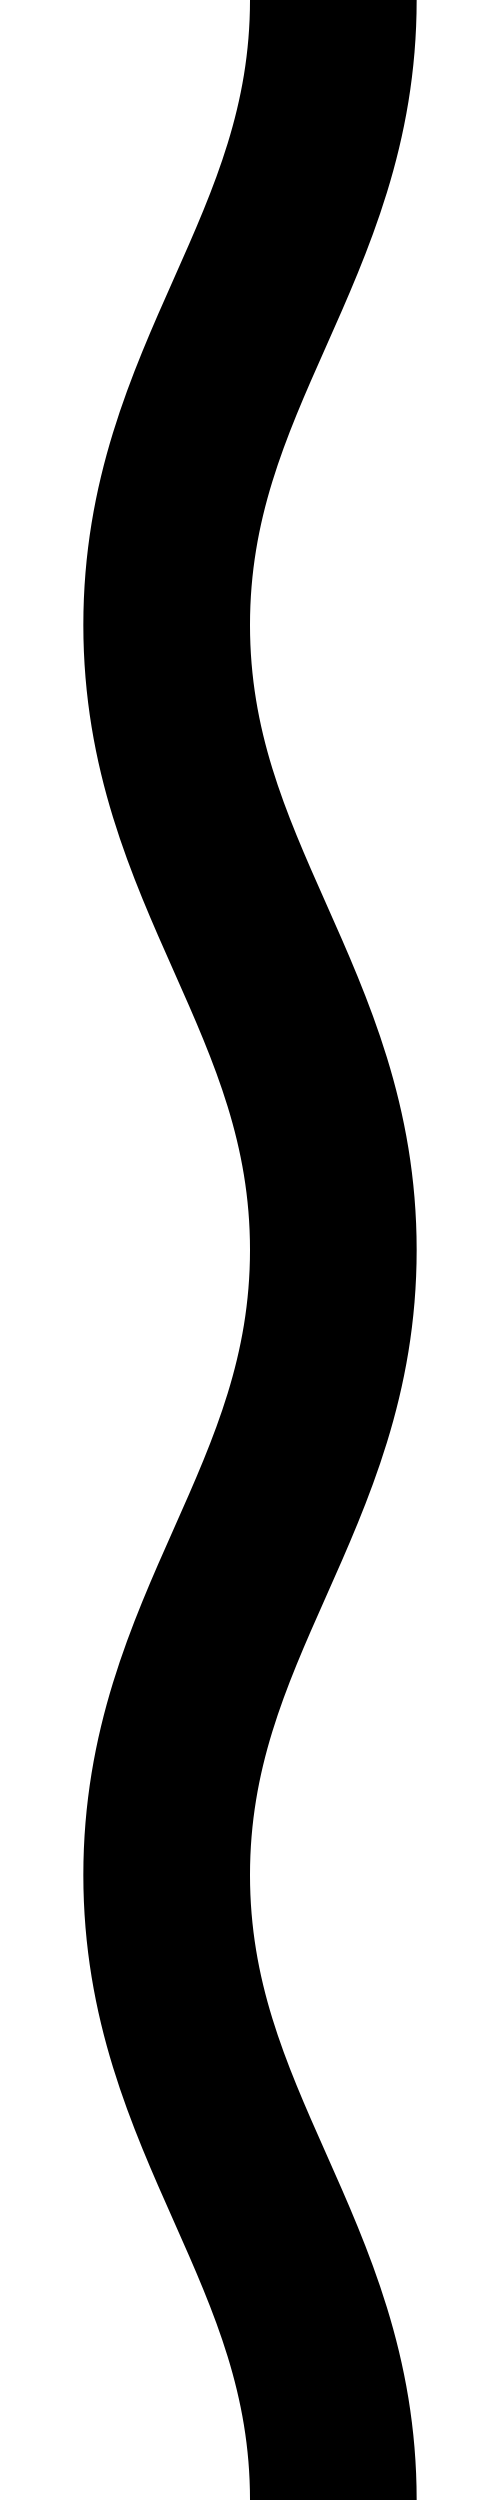
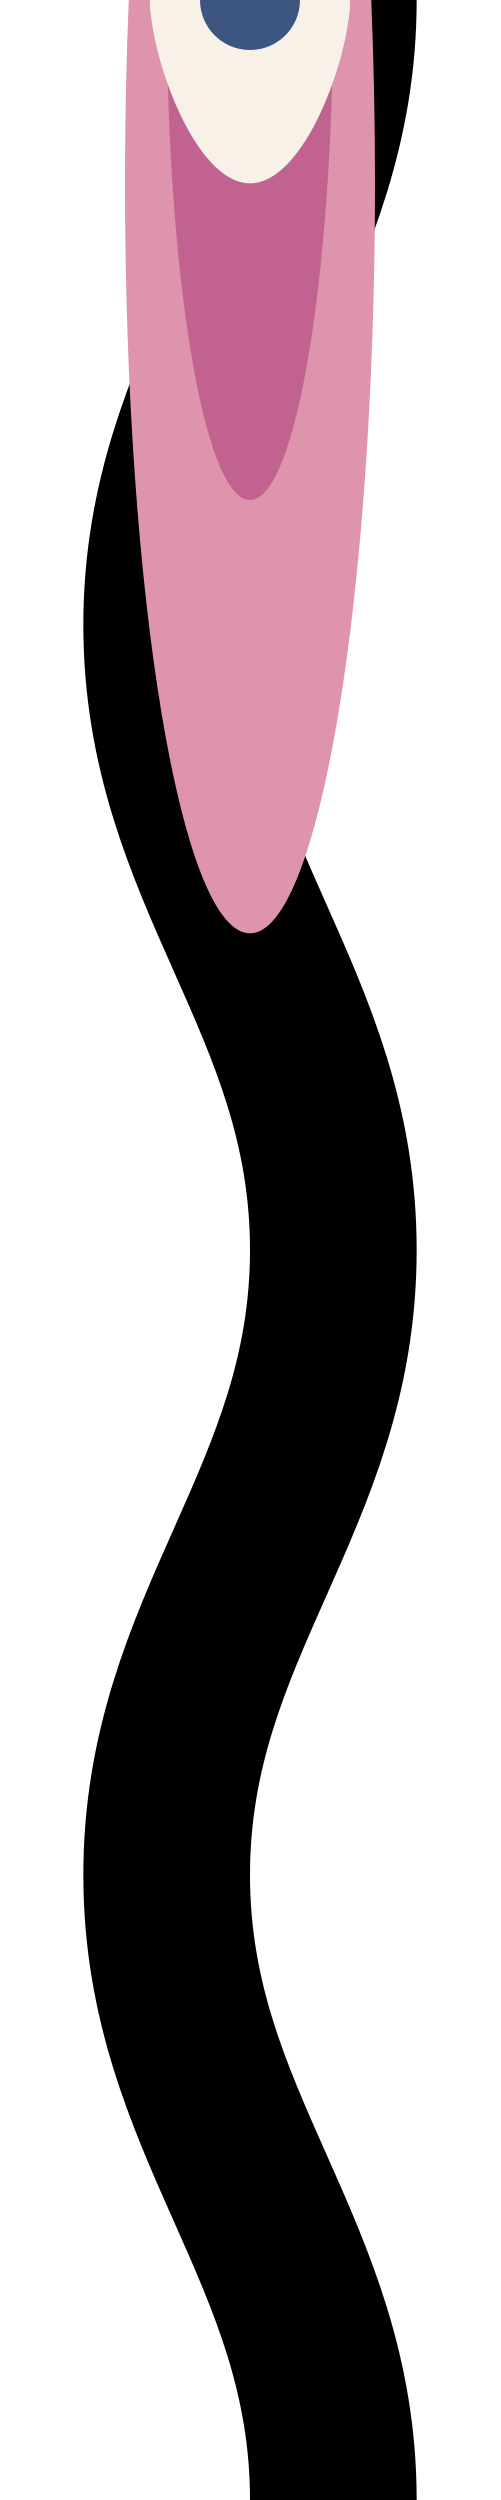
- <svg xmlns="http://www.w3.org/2000/svg" width="60" height="300" viewBox="0 0 60 300">
-   <path stroke-width="20" stroke="#000000" fill="none" d="M40,0 c0,30 -20,45 -20,75 c0,30  20,45  20,75 c0,30 -20,45 -20,75 c0,30  20,45  20,75" />
+ <svg xmlns="http://www.w3.org/2000/svg" version="1.1" x="0px" y="0px" width="60px" height="300px" viewBox="0 0 60 300" enable-background="new 0 0 60 300" xml:space="preserve">
+   <g id="Layer_1">
+     <path fill="none" stroke="#000000" stroke-width="20" d="M40,0c0,30-20,45-20,75s20,45,20,75s-20,45-20,75s20,45,20,75" />
+   </g>
+   <g id="Layer_2">
+     <rect display="none" width="60" height="300" />
+     <path fill="#DD94AC" d="M45,22c0,49.706-6.715,90-15,90c-8.284,0-15-40.294-15-90c0-7.59,0.157-14.96,0.452-22.001L44.549,0   C44.844,7.041,45,14.411,45,22z" />
+     <path fill="#C26291" d="M40,0c0,33.137-4.477,60-10,60c-5.523,0-10-26.863-10-60H40z" />
+     <path fill="#F8F1E8" d="M42,0c0,6.627-5.373,12-12,12c-6.627,0-12-5.373-12-12H42z" />
+     <path fill="#F8F1E8" d="M42,0c0,6.627-5.373,22-12,22C23.373,22,18,6.627,18,0H42z" />
+     <path fill="#3D5581" d="M36,0c0,3.314-2.687,6-6,6c-3.314,0-6-2.686-6-6H36z" />
+   </g>
</svg>
